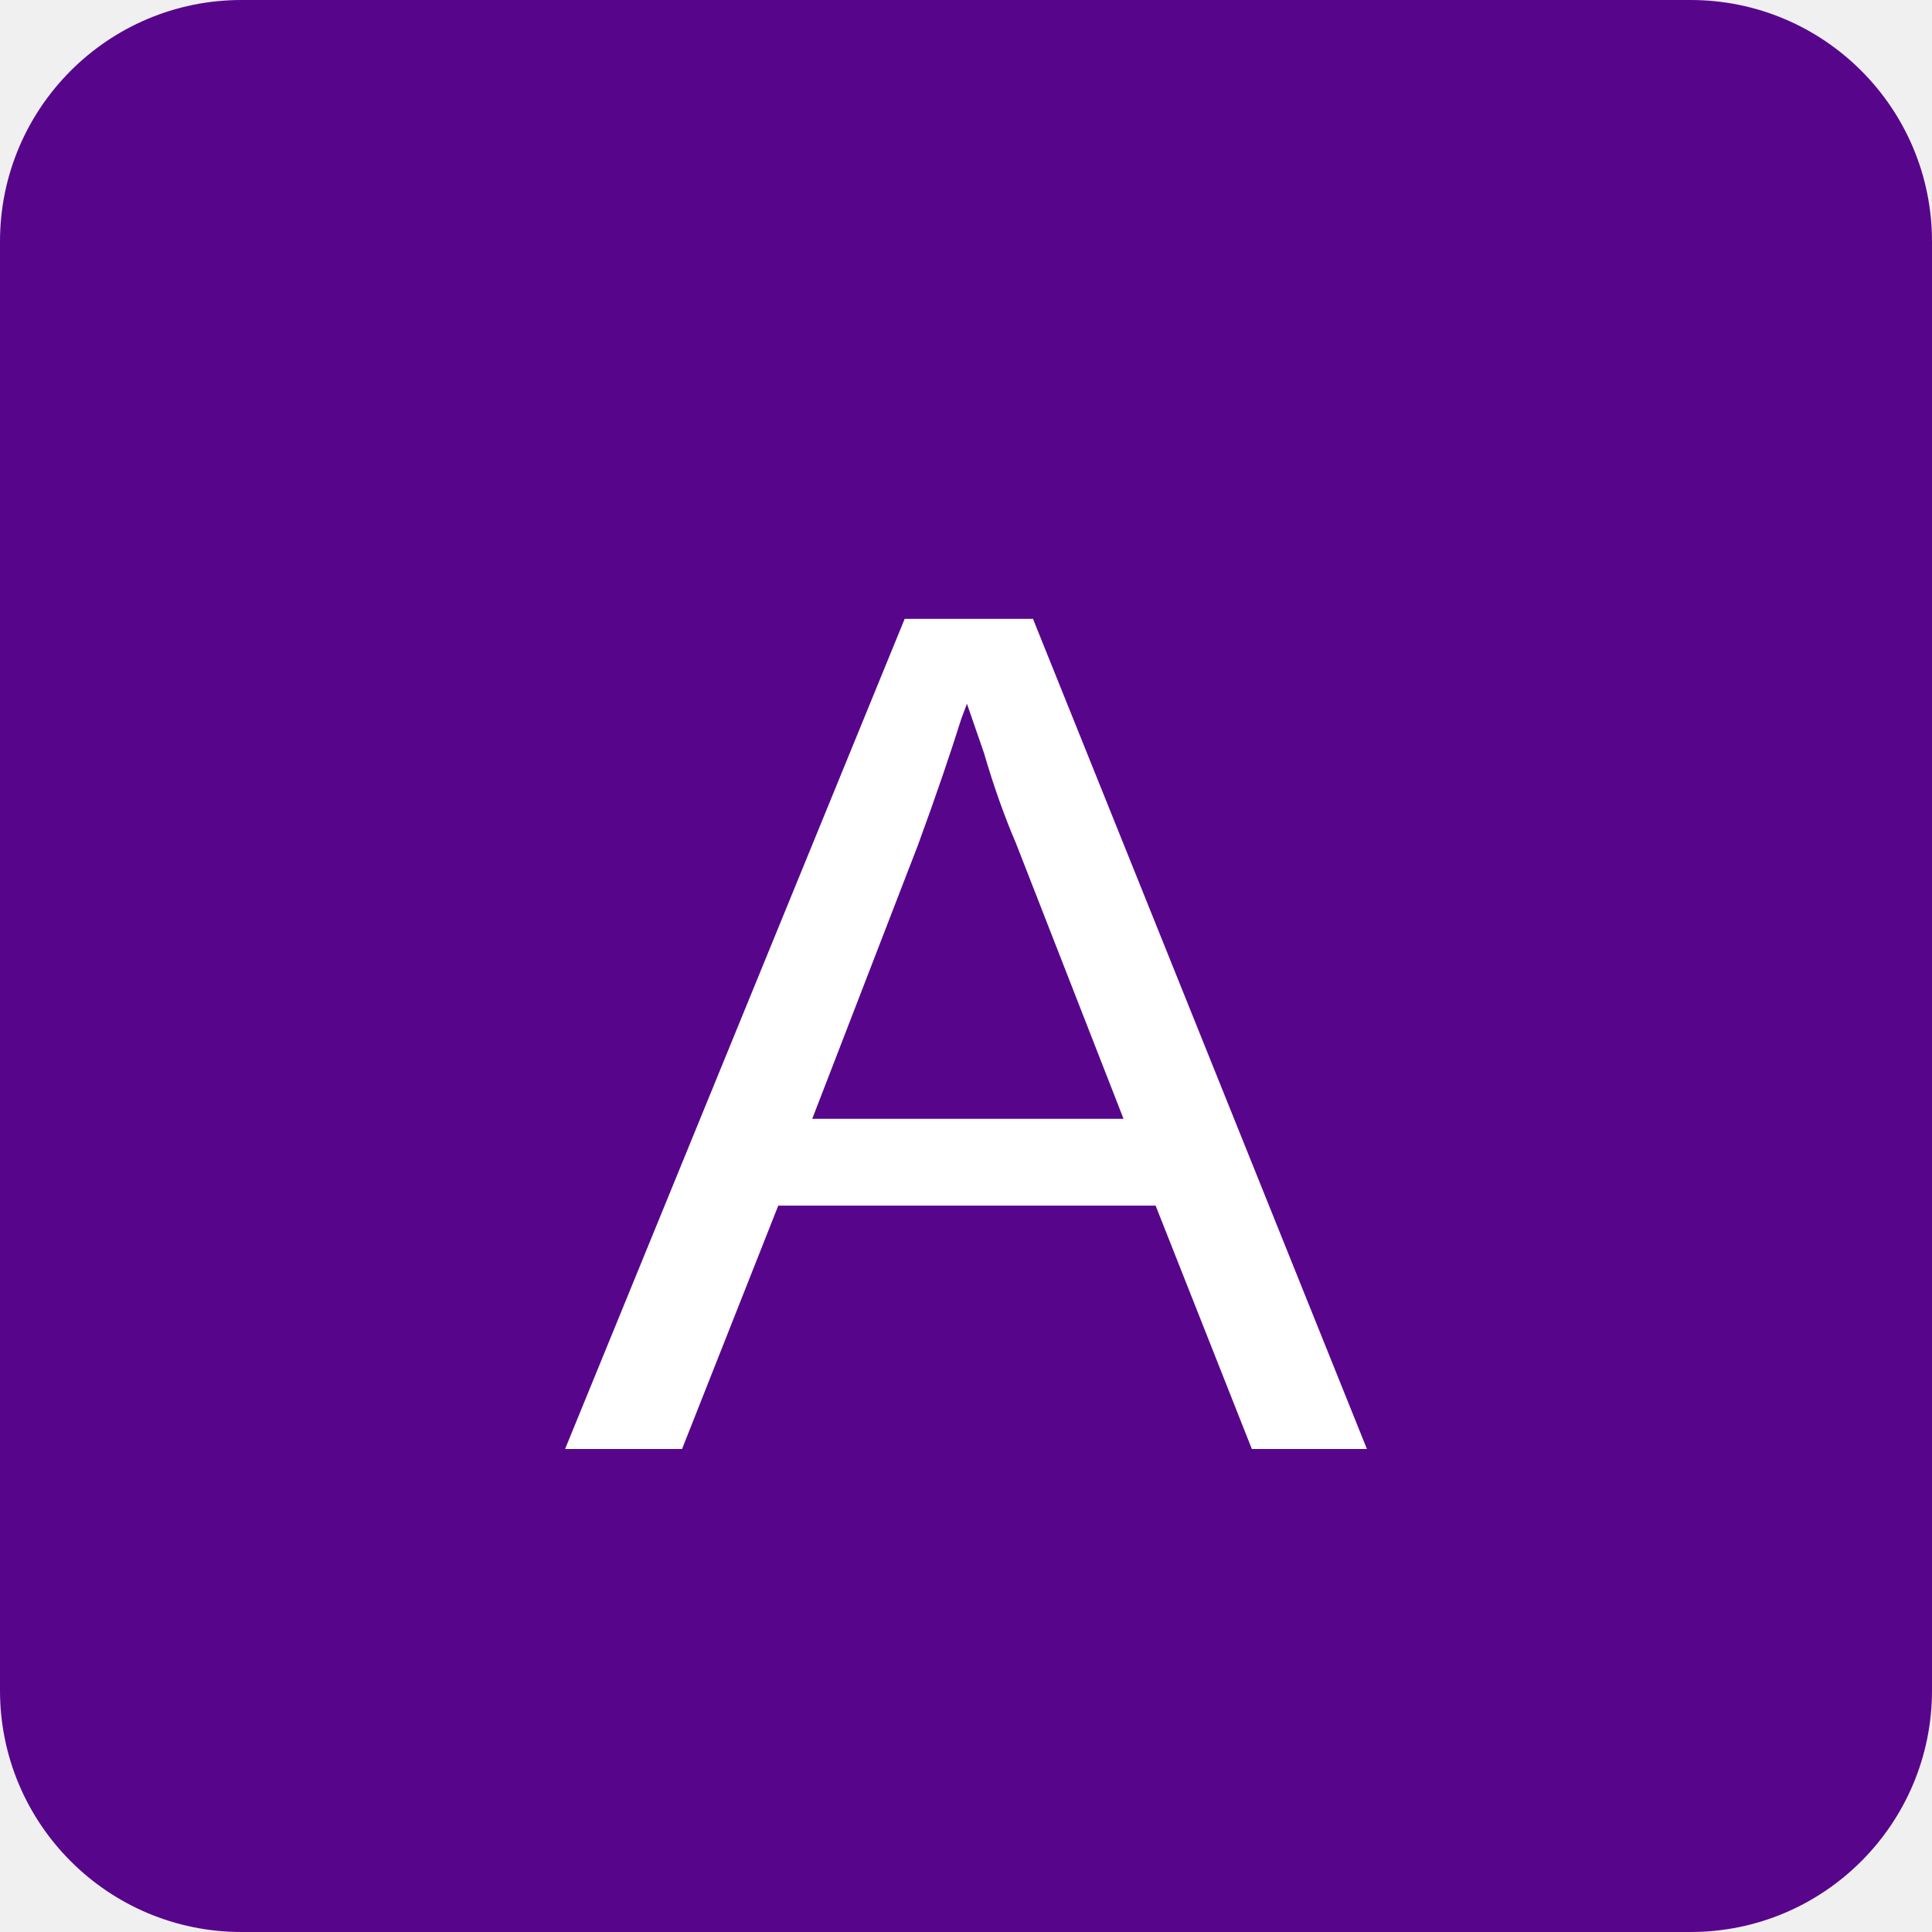
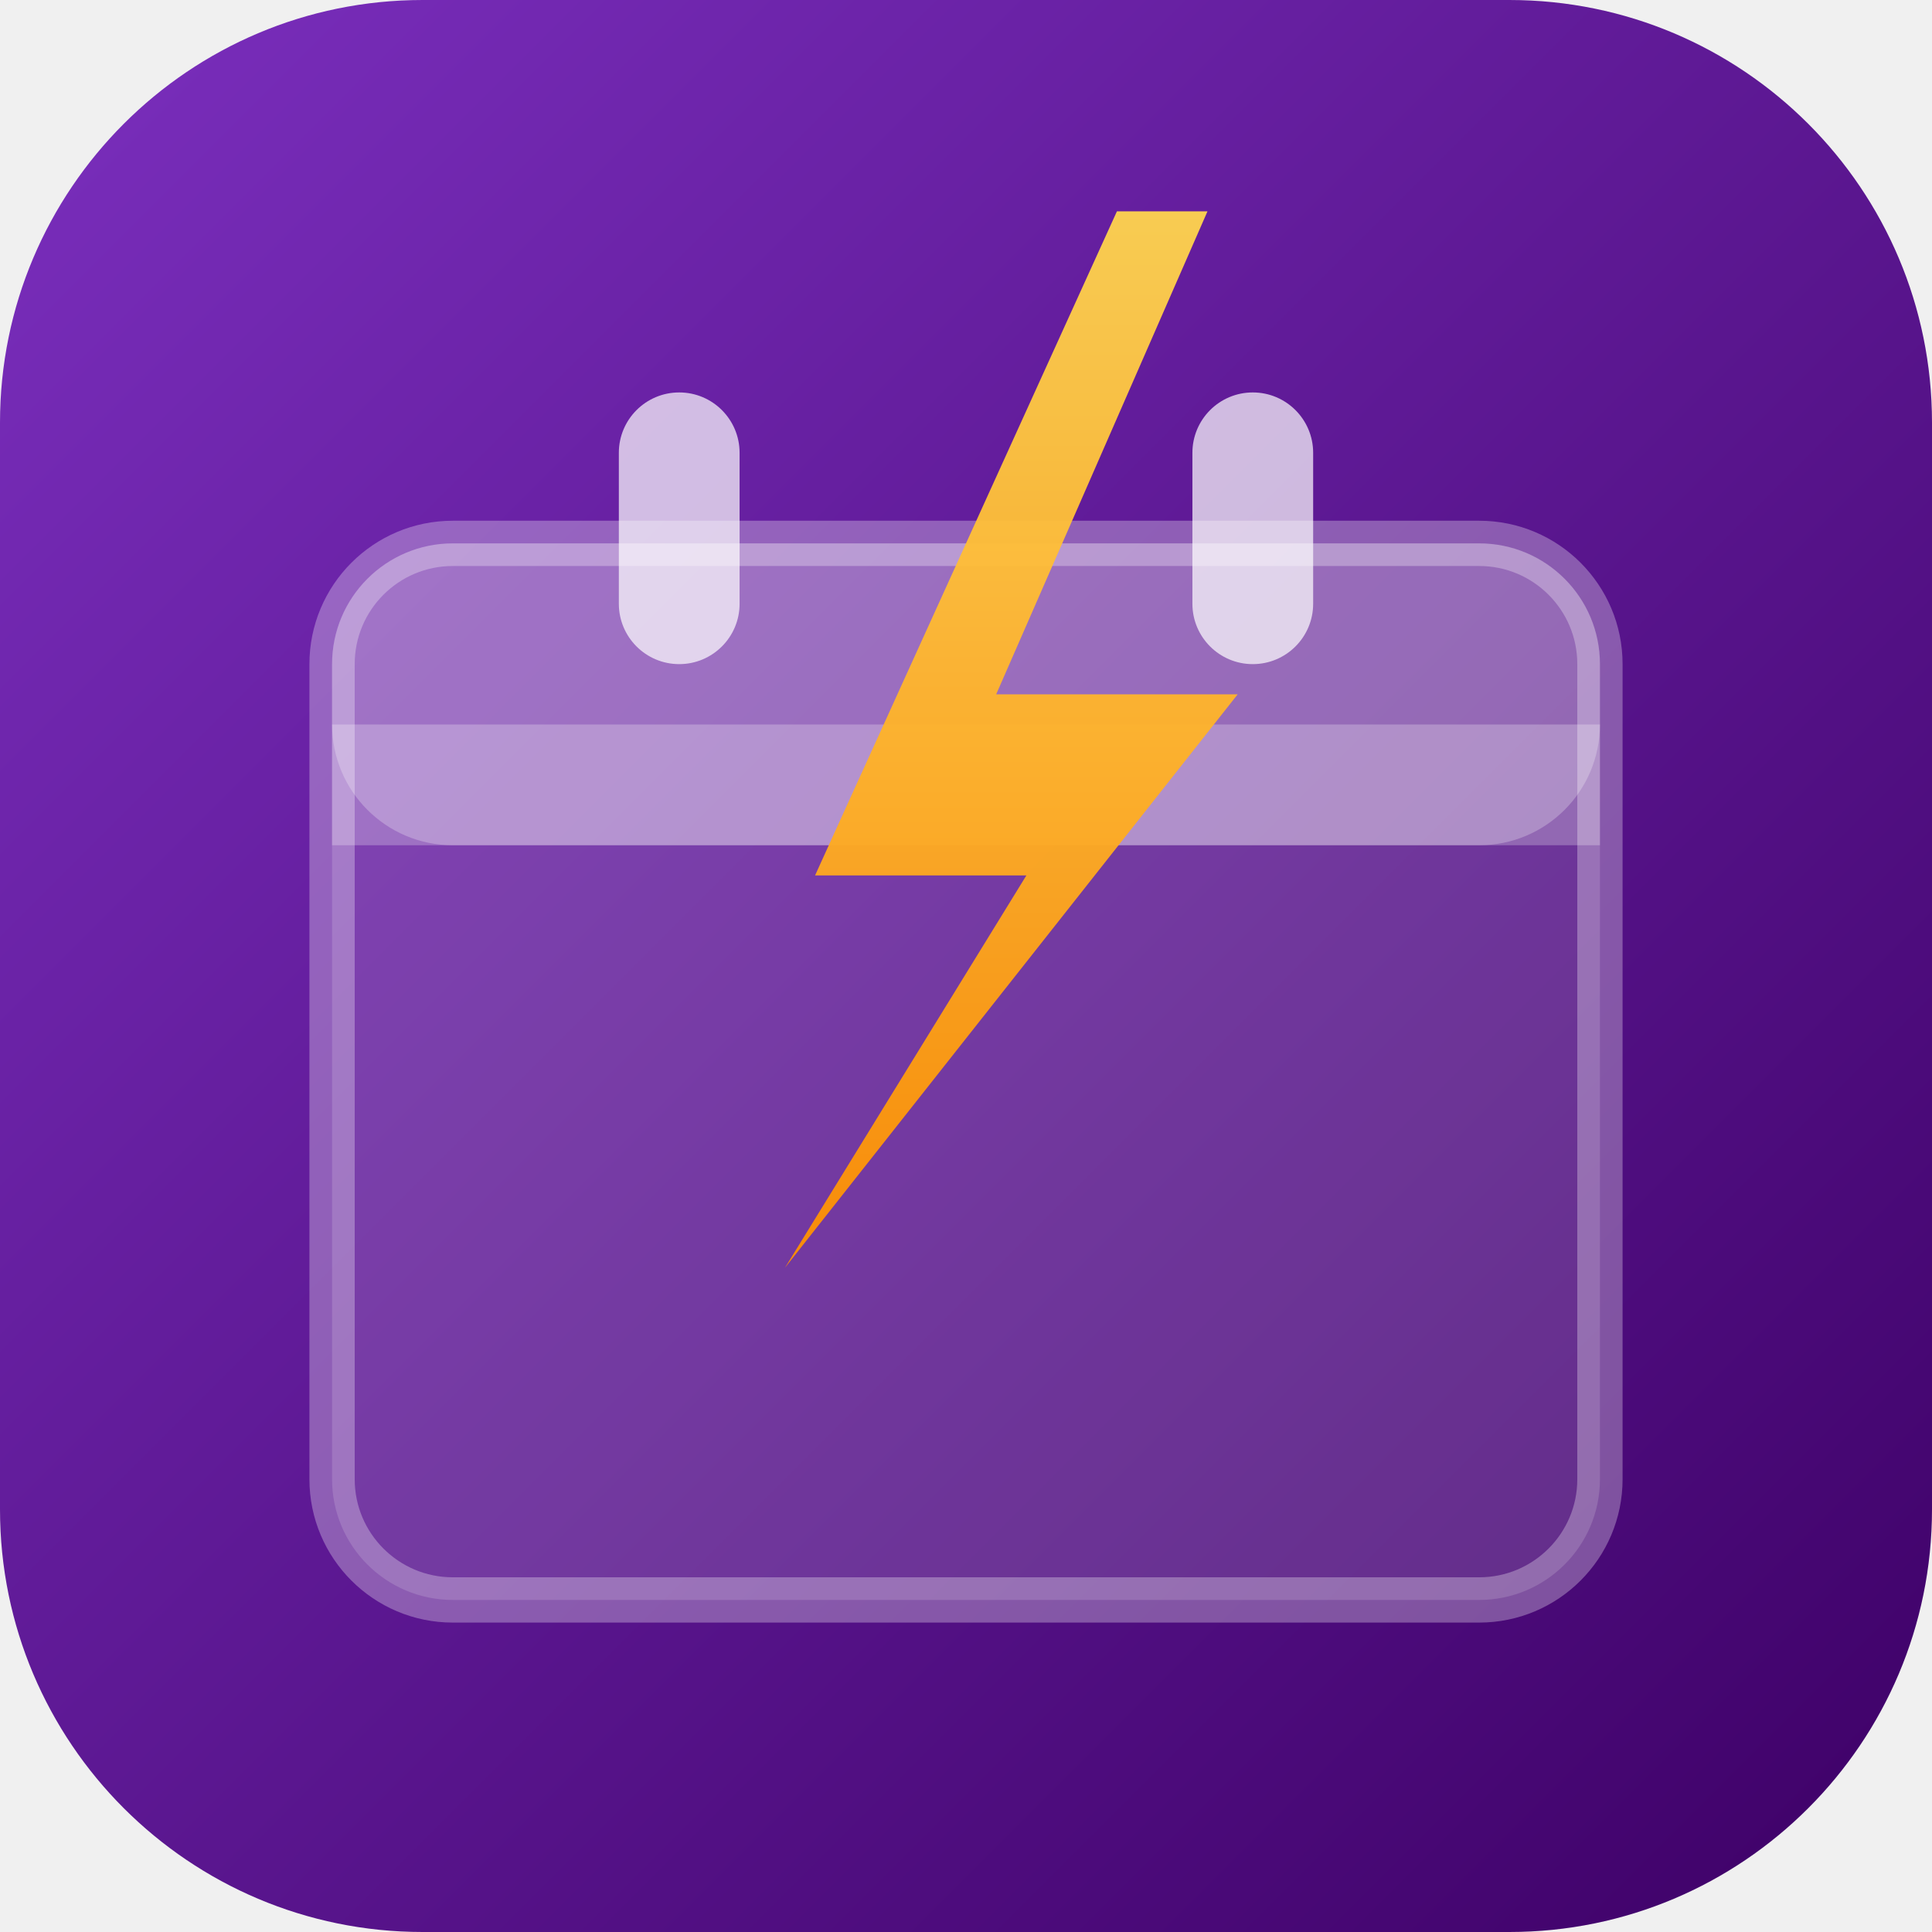
- <svg xmlns="http://www.w3.org/2000/svg" width="16" height="16" viewBox="0 0 16 16">
-   <rect width="16" height="16" rx="2" fill="#57068c" />
-   <text x="8" y="12" font-size="10" font-family="Arial" fill="white" text-anchor="middle">A</text>
+ <svg xmlns="http://www.w3.org/2000/svg" width="16" height="16" viewBox="0 0 128 128">
+   <defs>
+     <linearGradient id="bg" x1="0" y1="0" x2="1" y2="1">
+       <stop offset="0%" stop-color="#7B2FBE" />
+       <stop offset="100%" stop-color="#3D0066" />
+     </linearGradient>
+     <linearGradient id="bolt" x1="0" y1="0" x2="0" y2="1">
+       <stop offset="0%" stop-color="#FFD54F" />
+       <stop offset="100%" stop-color="#FF8F00" />
+     </linearGradient>
+   </defs>
+   <rect width="128" height="128" rx="28" fill="url(#bg)" />
+   <rect x="22" y="36" width="84" height="70" rx="8" fill="rgba(255,255,255,0.15)" stroke="rgba(255,255,255,0.3)" stroke-width="3" />
+   <rect x="22" y="36" width="84" height="20" rx="8" fill="rgba(255,255,255,0.25)" />
+   <rect x="22" y="48" width="84" height="8" fill="rgba(255,255,255,0.25)" />
+   <rect x="41" y="26" width="8" height="18" rx="4" fill="rgba(255,255,255,0.7)" />
+   <rect x="79" y="26" width="8" height="18" rx="4" fill="rgba(255,255,255,0.7)" />
+   <polygon points="74,14 54,58 68,58 52,84 82,46 66,46 80,14" fill="url(#bolt)" opacity="0.95" />
</svg>
